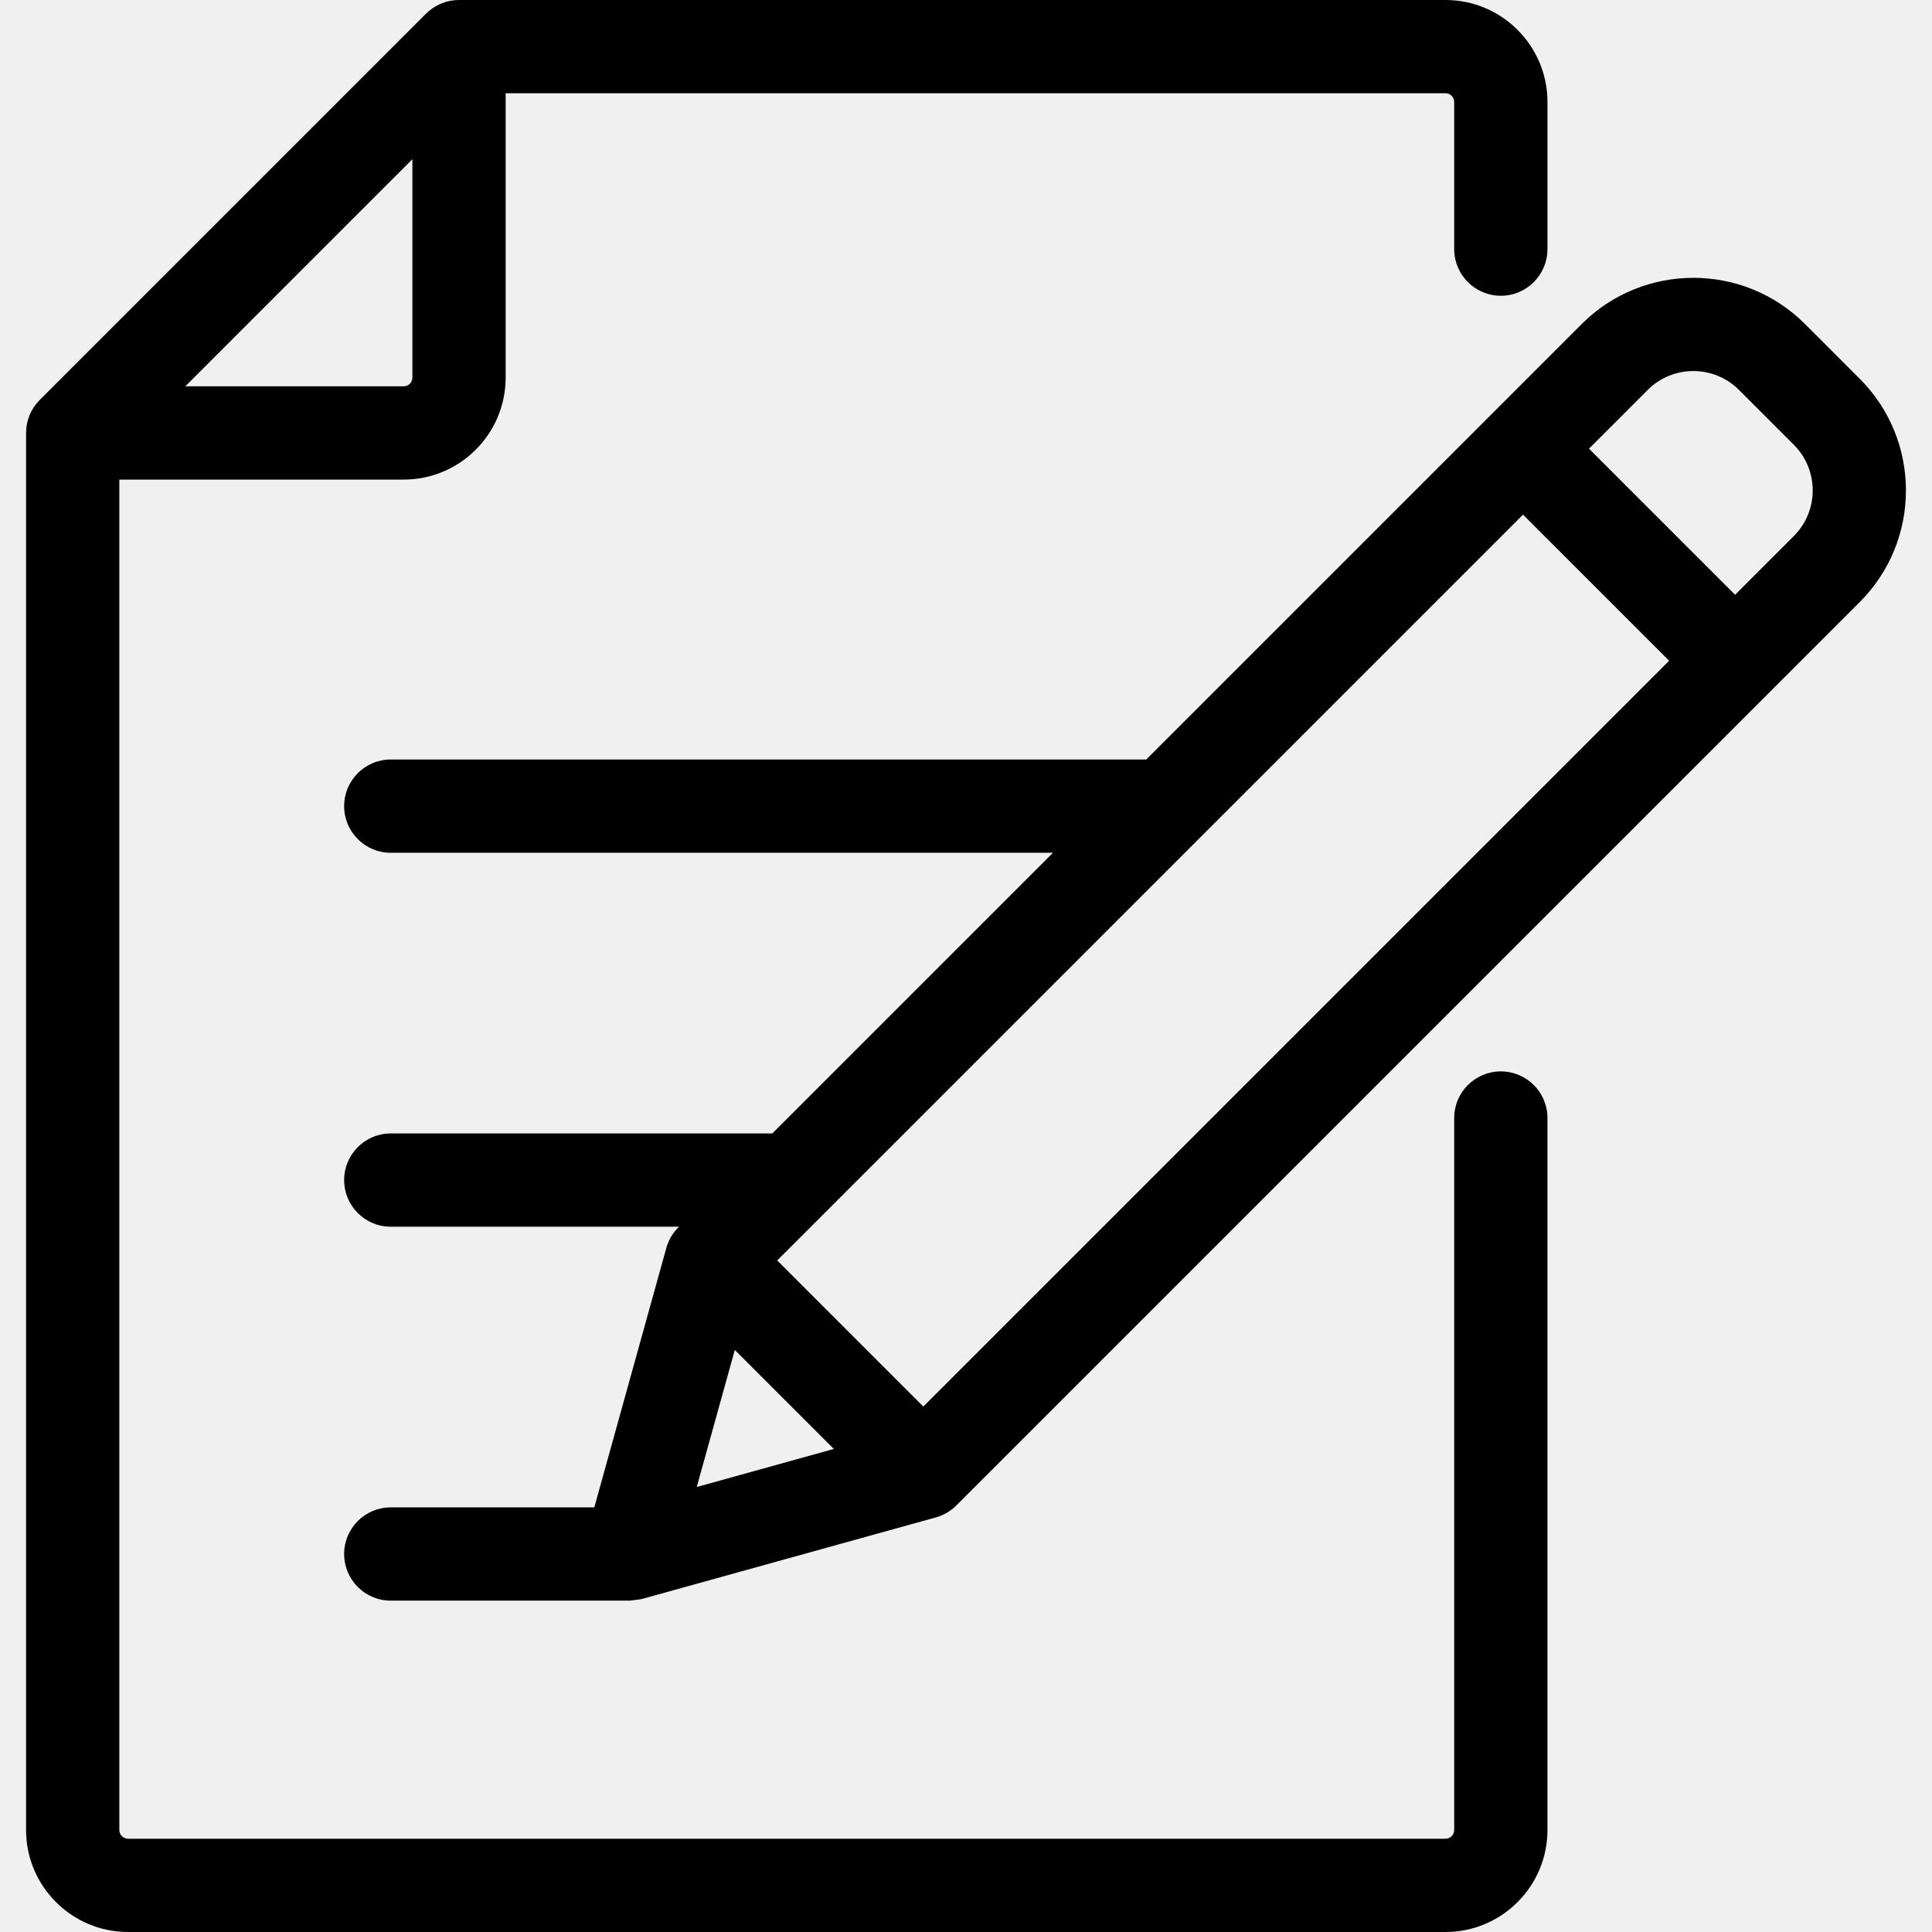
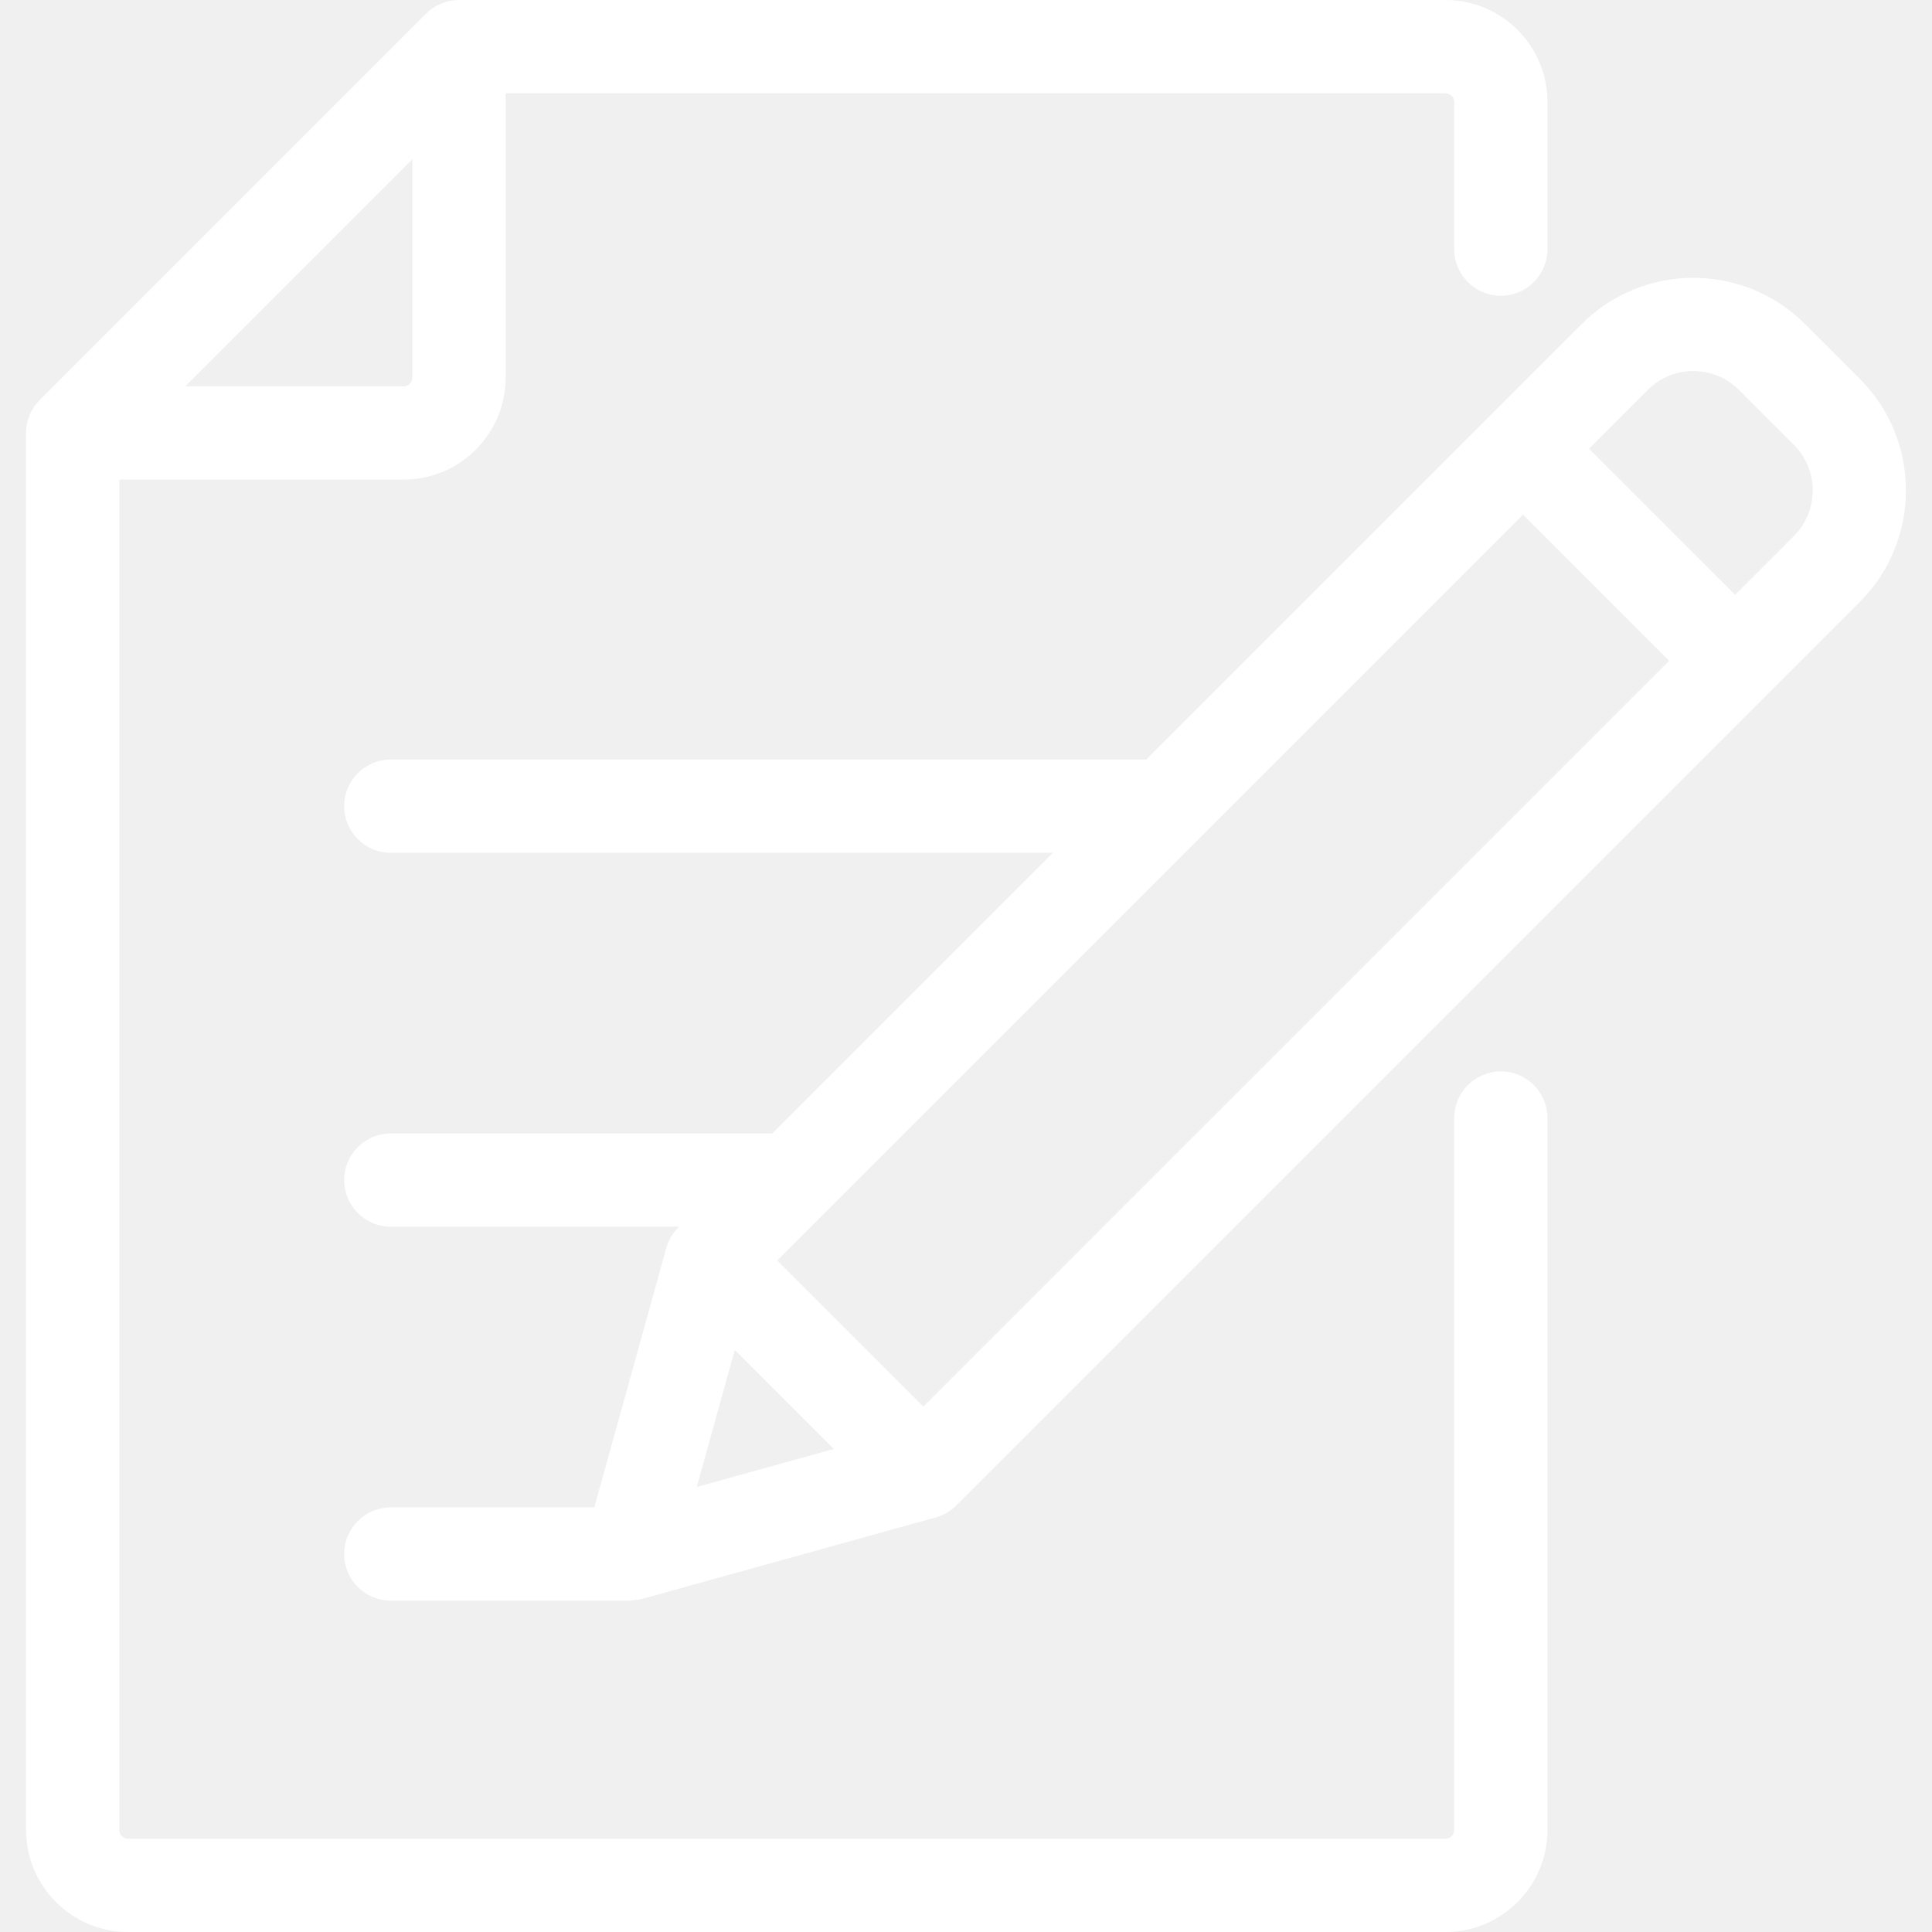
- <svg xmlns="http://www.w3.org/2000/svg" version="1.1" id="Layer_1" x="0px" y="0px" viewBox="0 0 512 512" style="enable-background:new 0 0 512 512;" xml:space="preserve">
+ <svg xmlns="http://www.w3.org/2000/svg" version="1.1" id="edit" fill="white" x="0px" y="0px" viewBox="0 0 512 512" style="enable-background:new 0 0 512 512;" xml:space="preserve">
  <g>
    <g>
      <path d="M397.736,78.378c6.824,0,12.358-5.533,12.358-12.358V27.027C410.094,12.125,397.977,0,383.08,0H121.641    c-3.277,0-6.42,1.303-8.739,3.62L10.527,105.995c-2.317,2.317-3.62,5.461-3.62,8.738v370.239C6.908,499.875,19.032,512,33.935,512    h349.144c14.897,0,27.014-12.125,27.014-27.027V296.289c0.001-6.824-5.532-12.358-12.357-12.358    c-6.824,0-12.358,5.533-12.358,12.358v188.684c0,1.274-1.031,2.311-2.297,2.311H33.936c-1.274,0-2.311-1.037-2.311-2.311v-357.88    h75.36c14.898,0,27.016-12.12,27.016-27.017V24.716H383.08c1.267,0,2.297,1.037,2.297,2.311V66.02    C385.377,72.845,390.911,78.378,397.736,78.378z M109.285,100.075c0,1.269-1.032,2.301-2.3,2.301H49.107l60.178-60.18V100.075z" />
    </g>
  </g>
  <g>
    <g>
      <path d="M492.865,100.396l-14.541-14.539c-16.304-16.304-42.832-16.302-59.138,0L303.763,201.28H103.559    c-6.825,0-12.358,5.533-12.358,12.358c0,6.825,5.533,12.358,12.358,12.358h175.488l-74.379,74.379H103.559    c-6.825,0-12.358,5.533-12.358,12.358s5.533,12.358,12.358,12.358h76.392l-0.199,0.199c-1.508,1.508-2.598,3.379-3.169,5.433    l-19.088,68.747h-53.936c-6.825,0-12.358,5.533-12.358,12.358s5.533,12.358,12.358,12.358h63.332c0.001,0,2.709-0.306,3.107-0.41    c0.065-0.017,77.997-21.642,77.997-21.642c2.054-0.57,3.926-1.662,5.433-3.169l239.438-239.435    C509.168,143.228,509.168,116.7,492.865,100.396z M184.644,394.073l10.087-36.326l26.24,26.24L184.644,394.073z M244.69,372.752    l-38.721-38.721l197.648-197.648l38.722,38.721L244.69,372.752z M475.387,142.054l-15.571,15.571l-38.722-38.722l15.571-15.571    c6.669-6.668,17.517-6.667,24.181,0l14.541,14.541C482.054,124.54,482.054,135.388,475.387,142.054z" />
    </g>
  </g>
-   <g>
- </g>
-   <g>
- </g>
-   <g>
- </g>
-   <g>
- </g>
-   <g>
- </g>
-   <g>
- </g>
-   <g>
- </g>
-   <g>
- </g>
-   <g>
- </g>
-   <g>
- </g>
-   <g>
- </g>
-   <g>
- </g>
-   <g>
- </g>
-   <g>
- </g>
-   <g>
- </g>
</svg>
